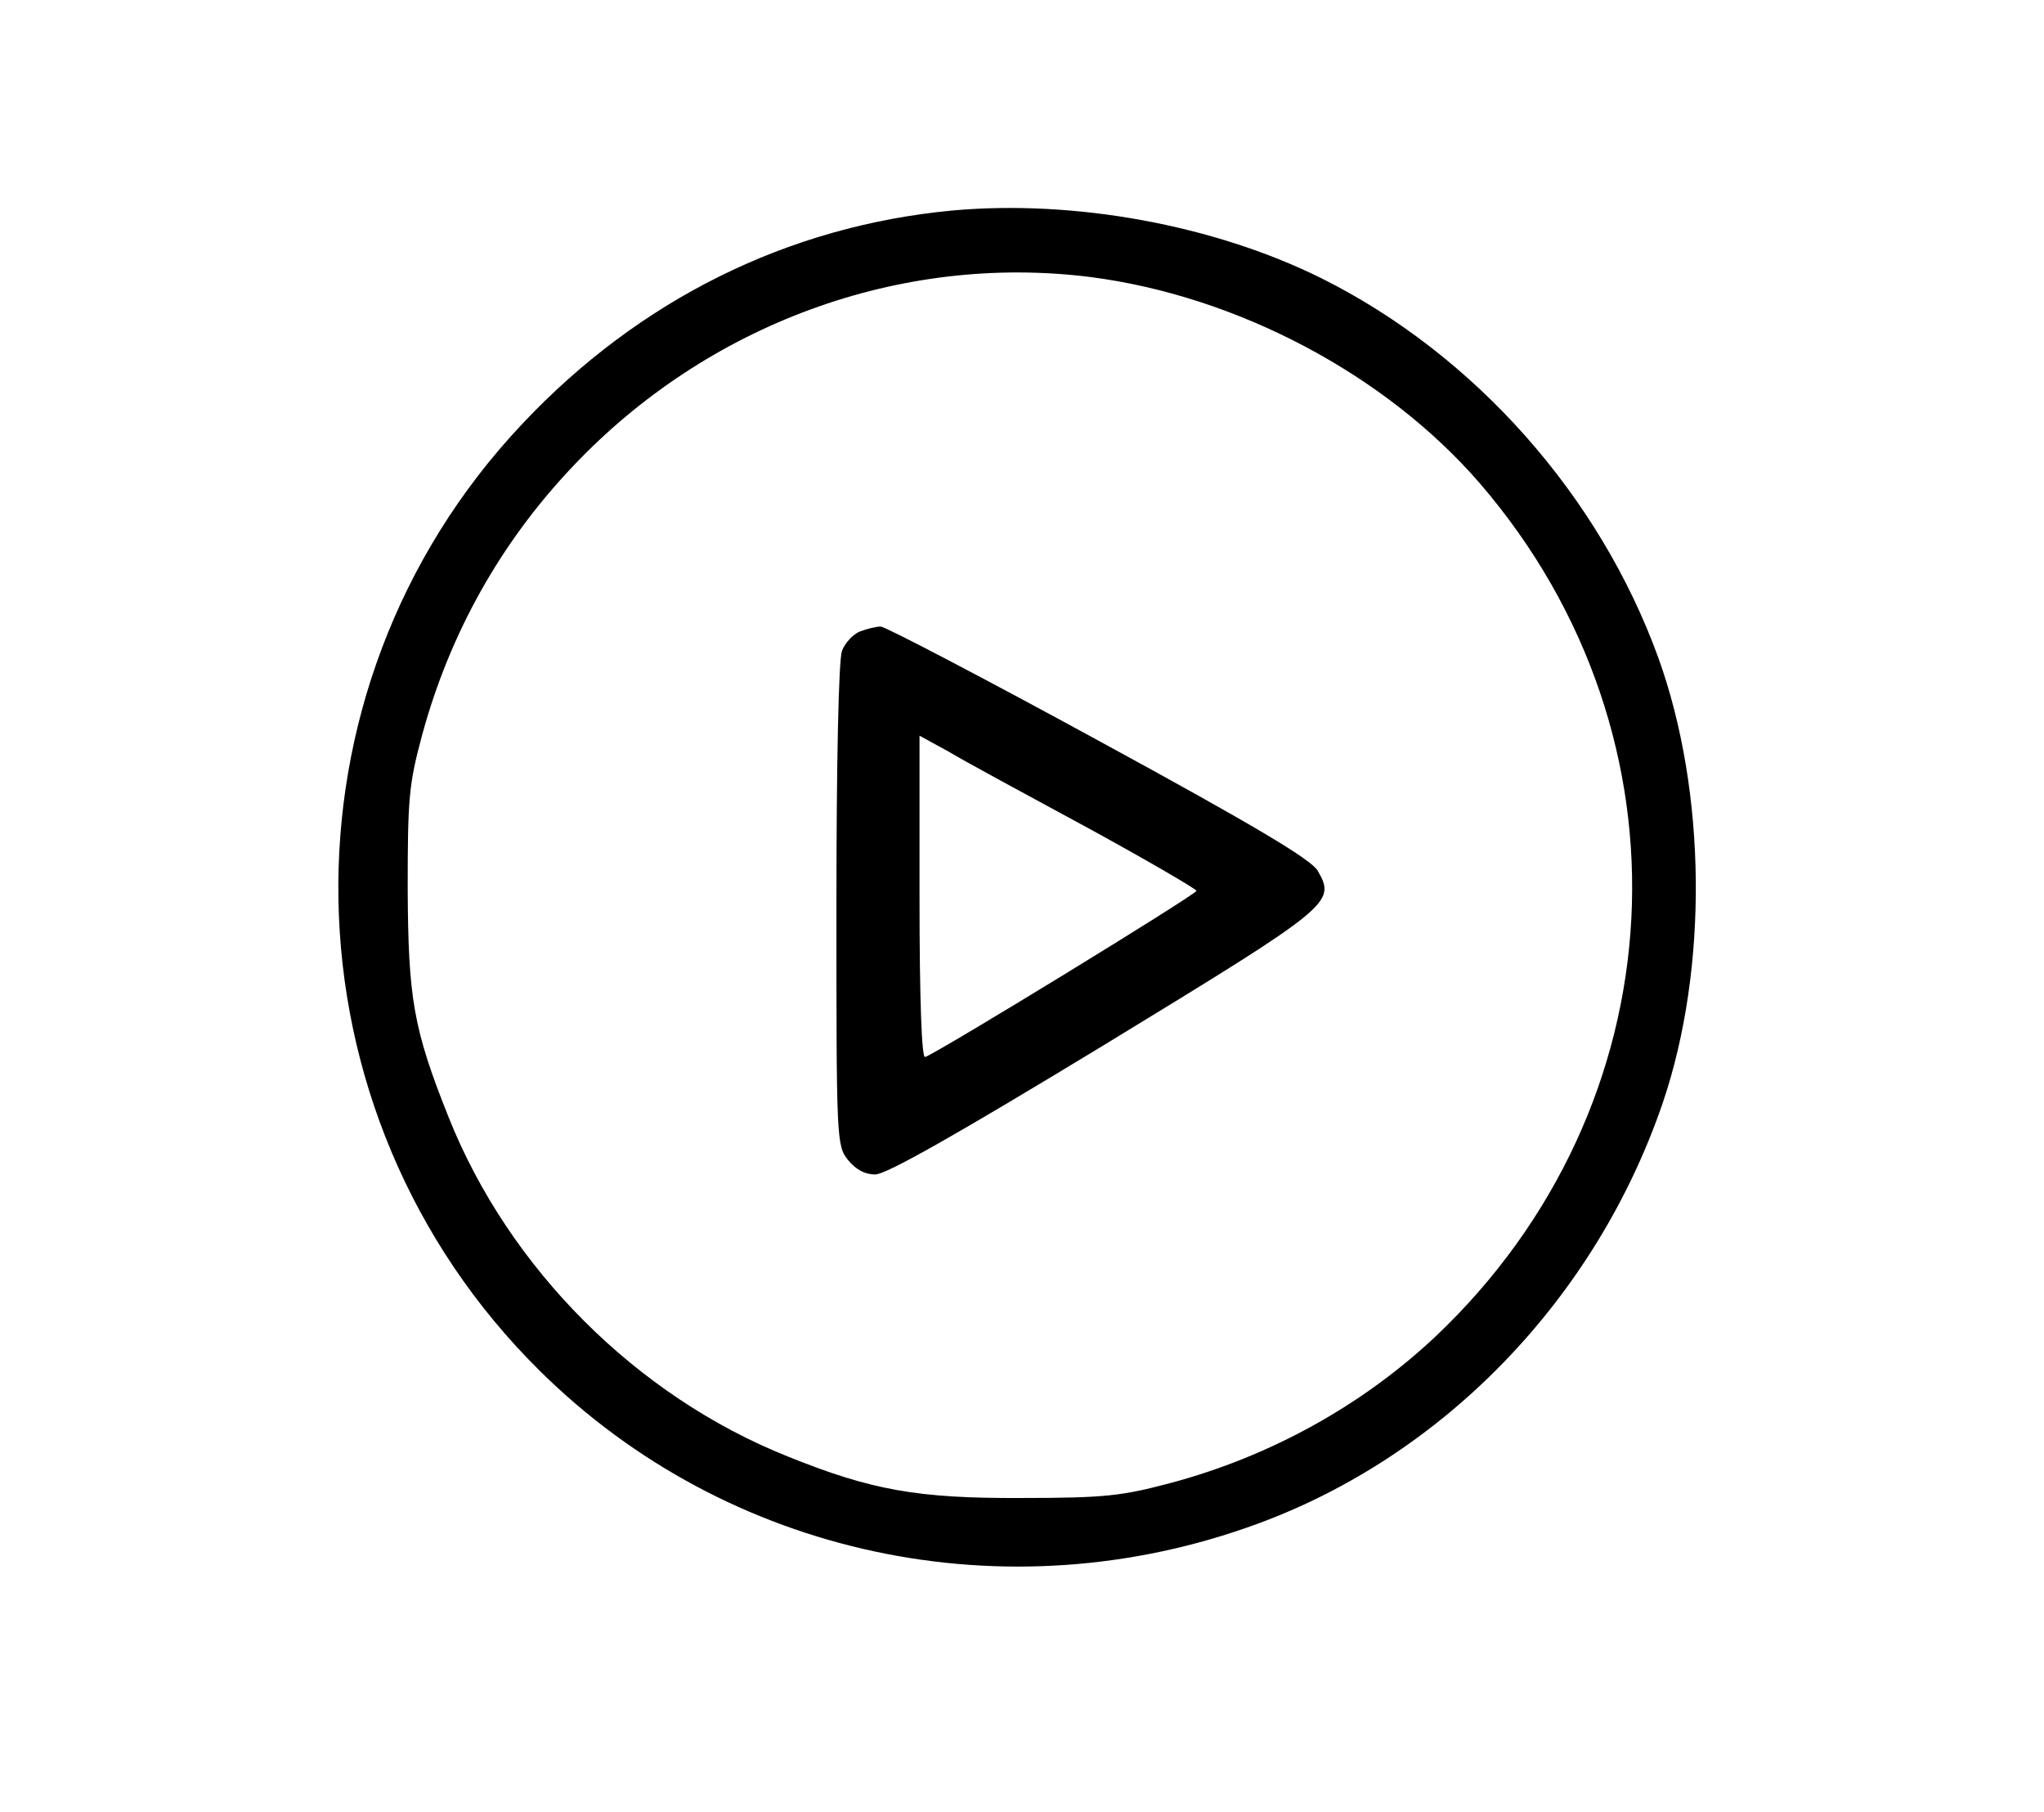
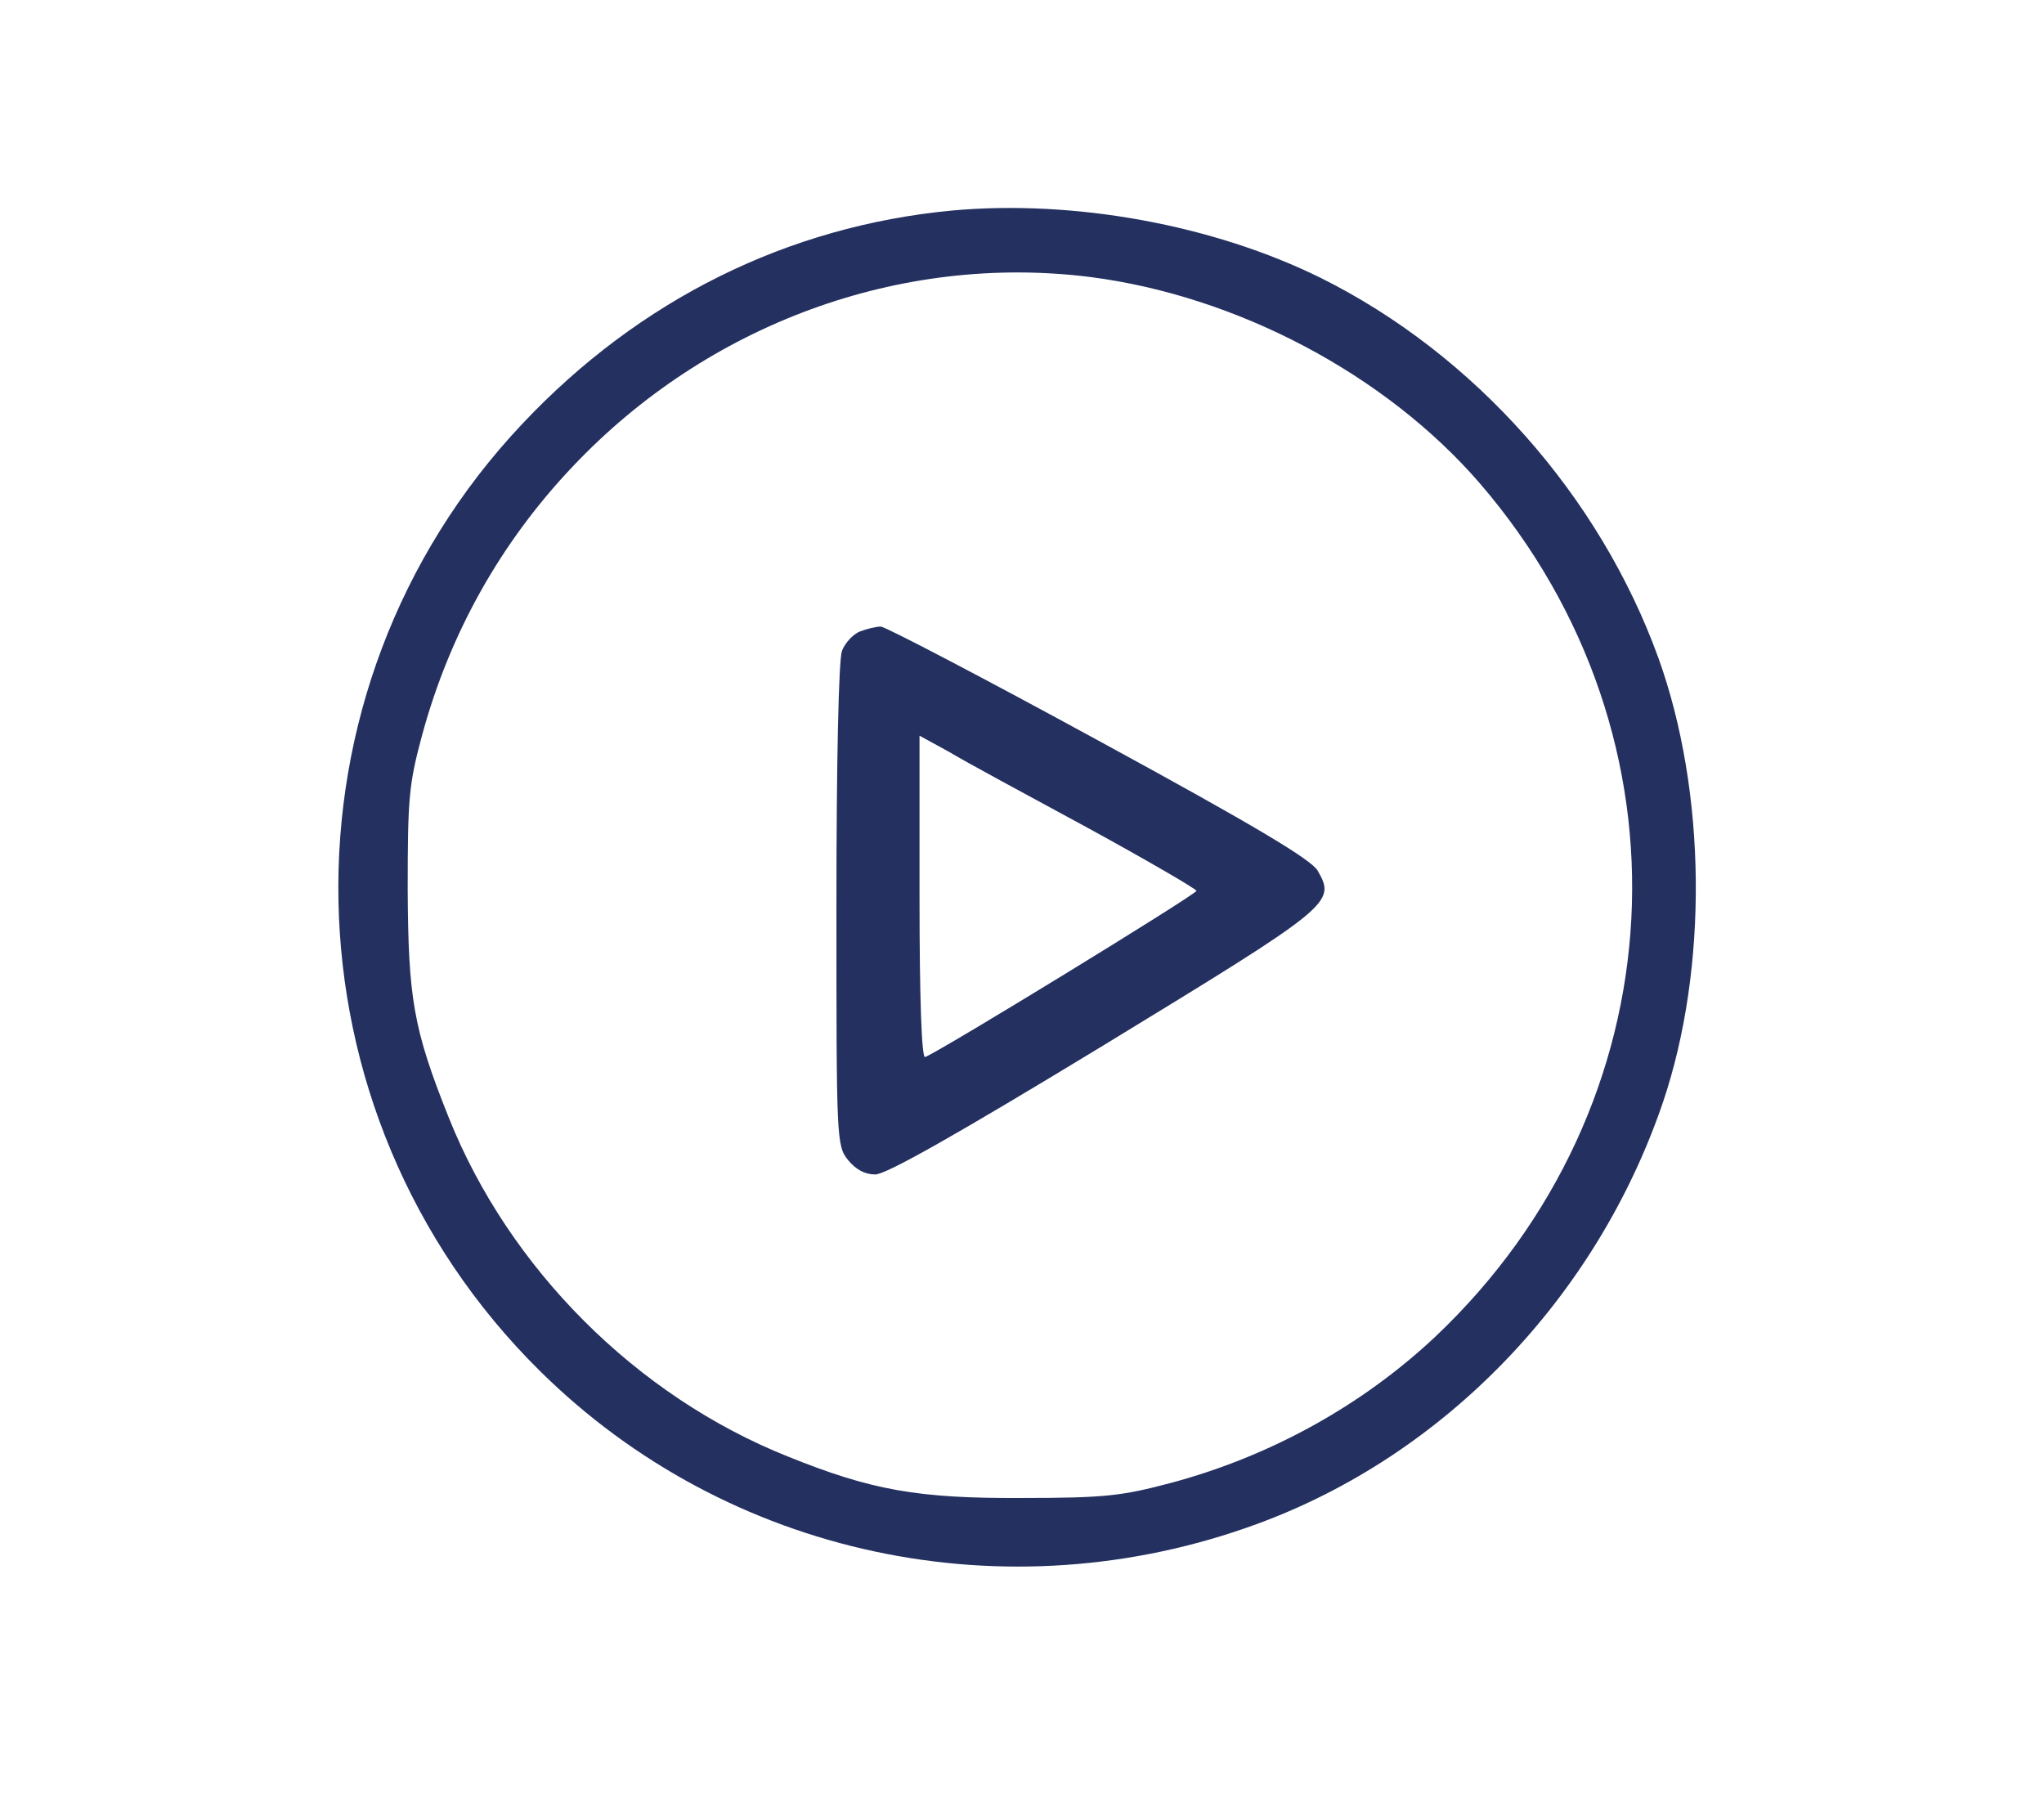
<svg xmlns="http://www.w3.org/2000/svg" version="1.0" width="369pt" height="327pt" viewBox="0 0 369 327" preserveAspectRatio="xMidYMid meet">
-   <g transform="translate(0,327) scale(0.1,-0.1)" fill="#000000" stroke="none">
+   <g transform="translate(0,327) scale(0.1,-0.1)" fill="#243060" stroke="none">
    <path d="M1719 2890 c-297 -28 -565 -161 -776 -385 -455 -482 -441 -1243 32 -1710 338 -334 841 -442 1294 -276 339 124 613 409 733 761 82 242 79 560 -8 802 -106 293 -332 548 -609 686 -194 96 -445 142 -666 122z m249 -120 c265 -34 534 -176 704 -373 395 -459 360 -1123 -81 -1540 -132 -124 -298 -216 -478 -264 -87 -23 -117 -27 -268 -27 -188 -1 -272 14 -423 75 -273 109 -503 339 -612 612 -64 160 -73 215 -74 412 0 164 2 189 26 278 50 184 142 348 272 485 243 257 591 385 934 342z" />
    <path d="M1552 2130 c-12 -5 -27 -21 -32 -35 -6 -16 -10 -199 -10 -459 0 -423 0 -434 21 -460 14 -17 30 -26 49 -26 20 0 147 72 412 233 413 252 420 257 387 315 -11 20 -113 81 -394 234 -209 114 -387 207 -395 207 -8 0 -25 -4 -38 -9z m411 -354 c108 -59 197 -111 197 -114 -1 -7 -468 -293 -490 -300 -6 -2 -10 101 -10 288 l0 292 53 -29 c28 -17 141 -78 250 -137z" />
  </g>
</svg>
